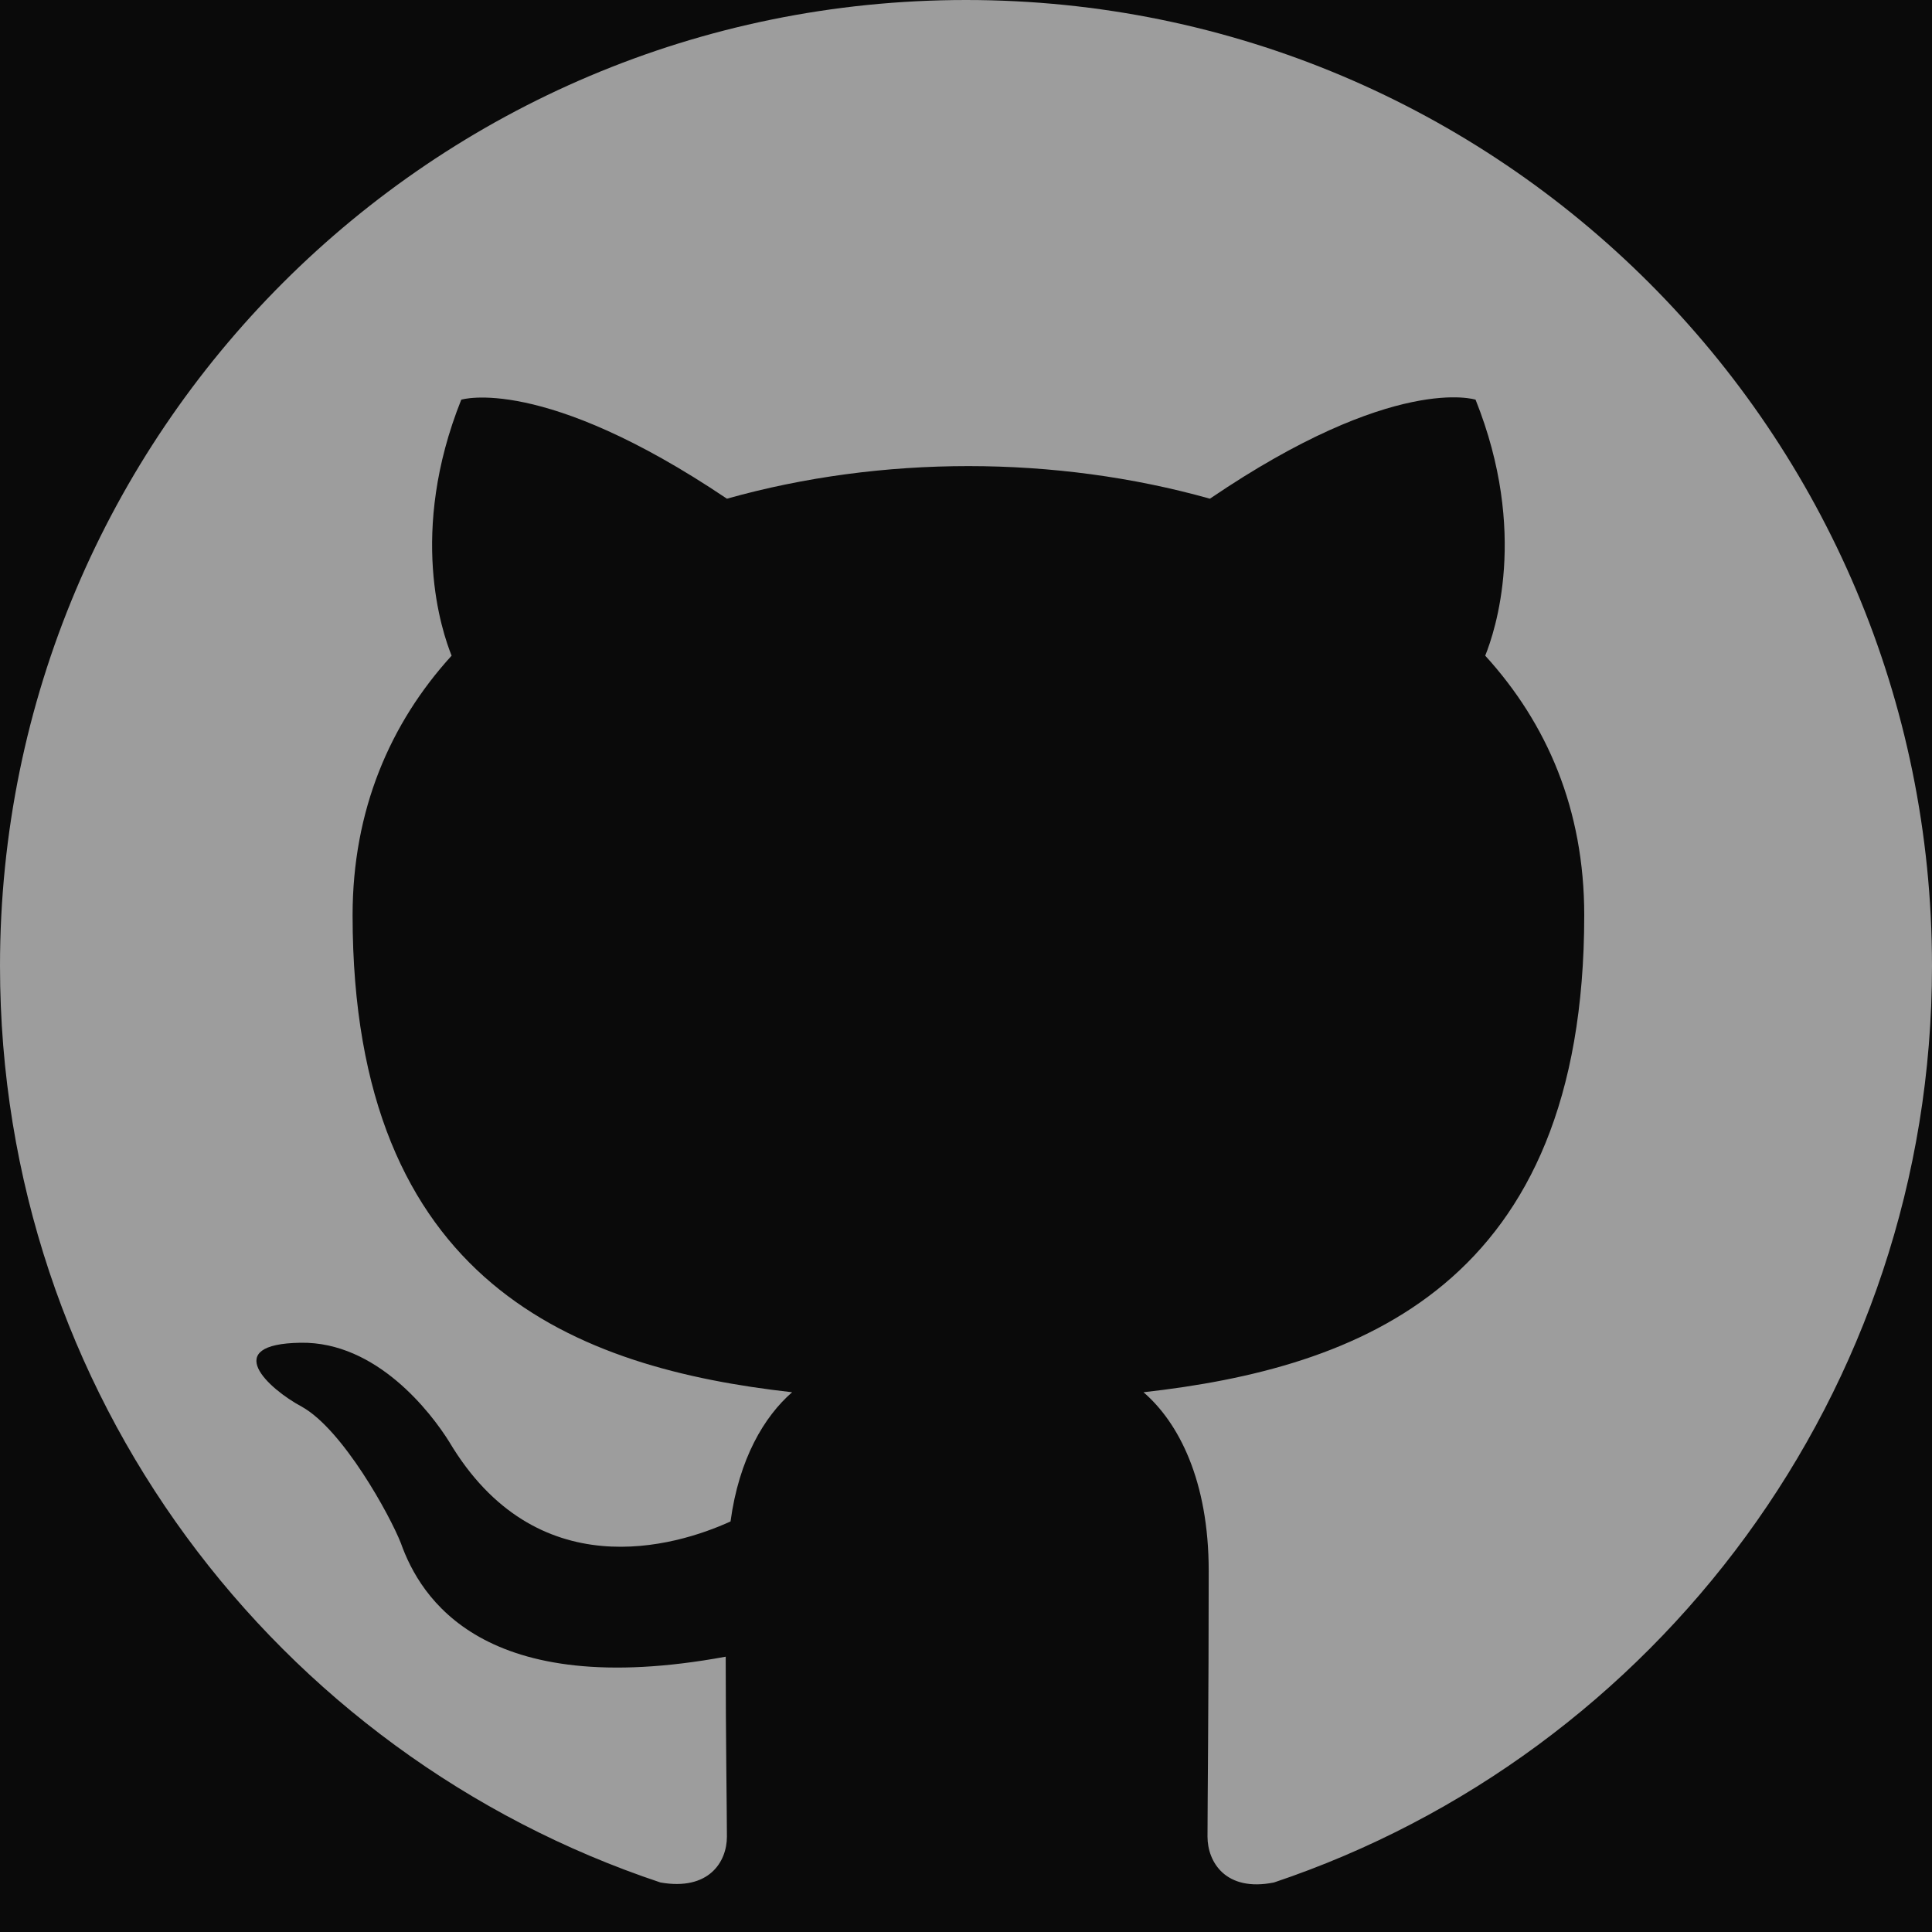
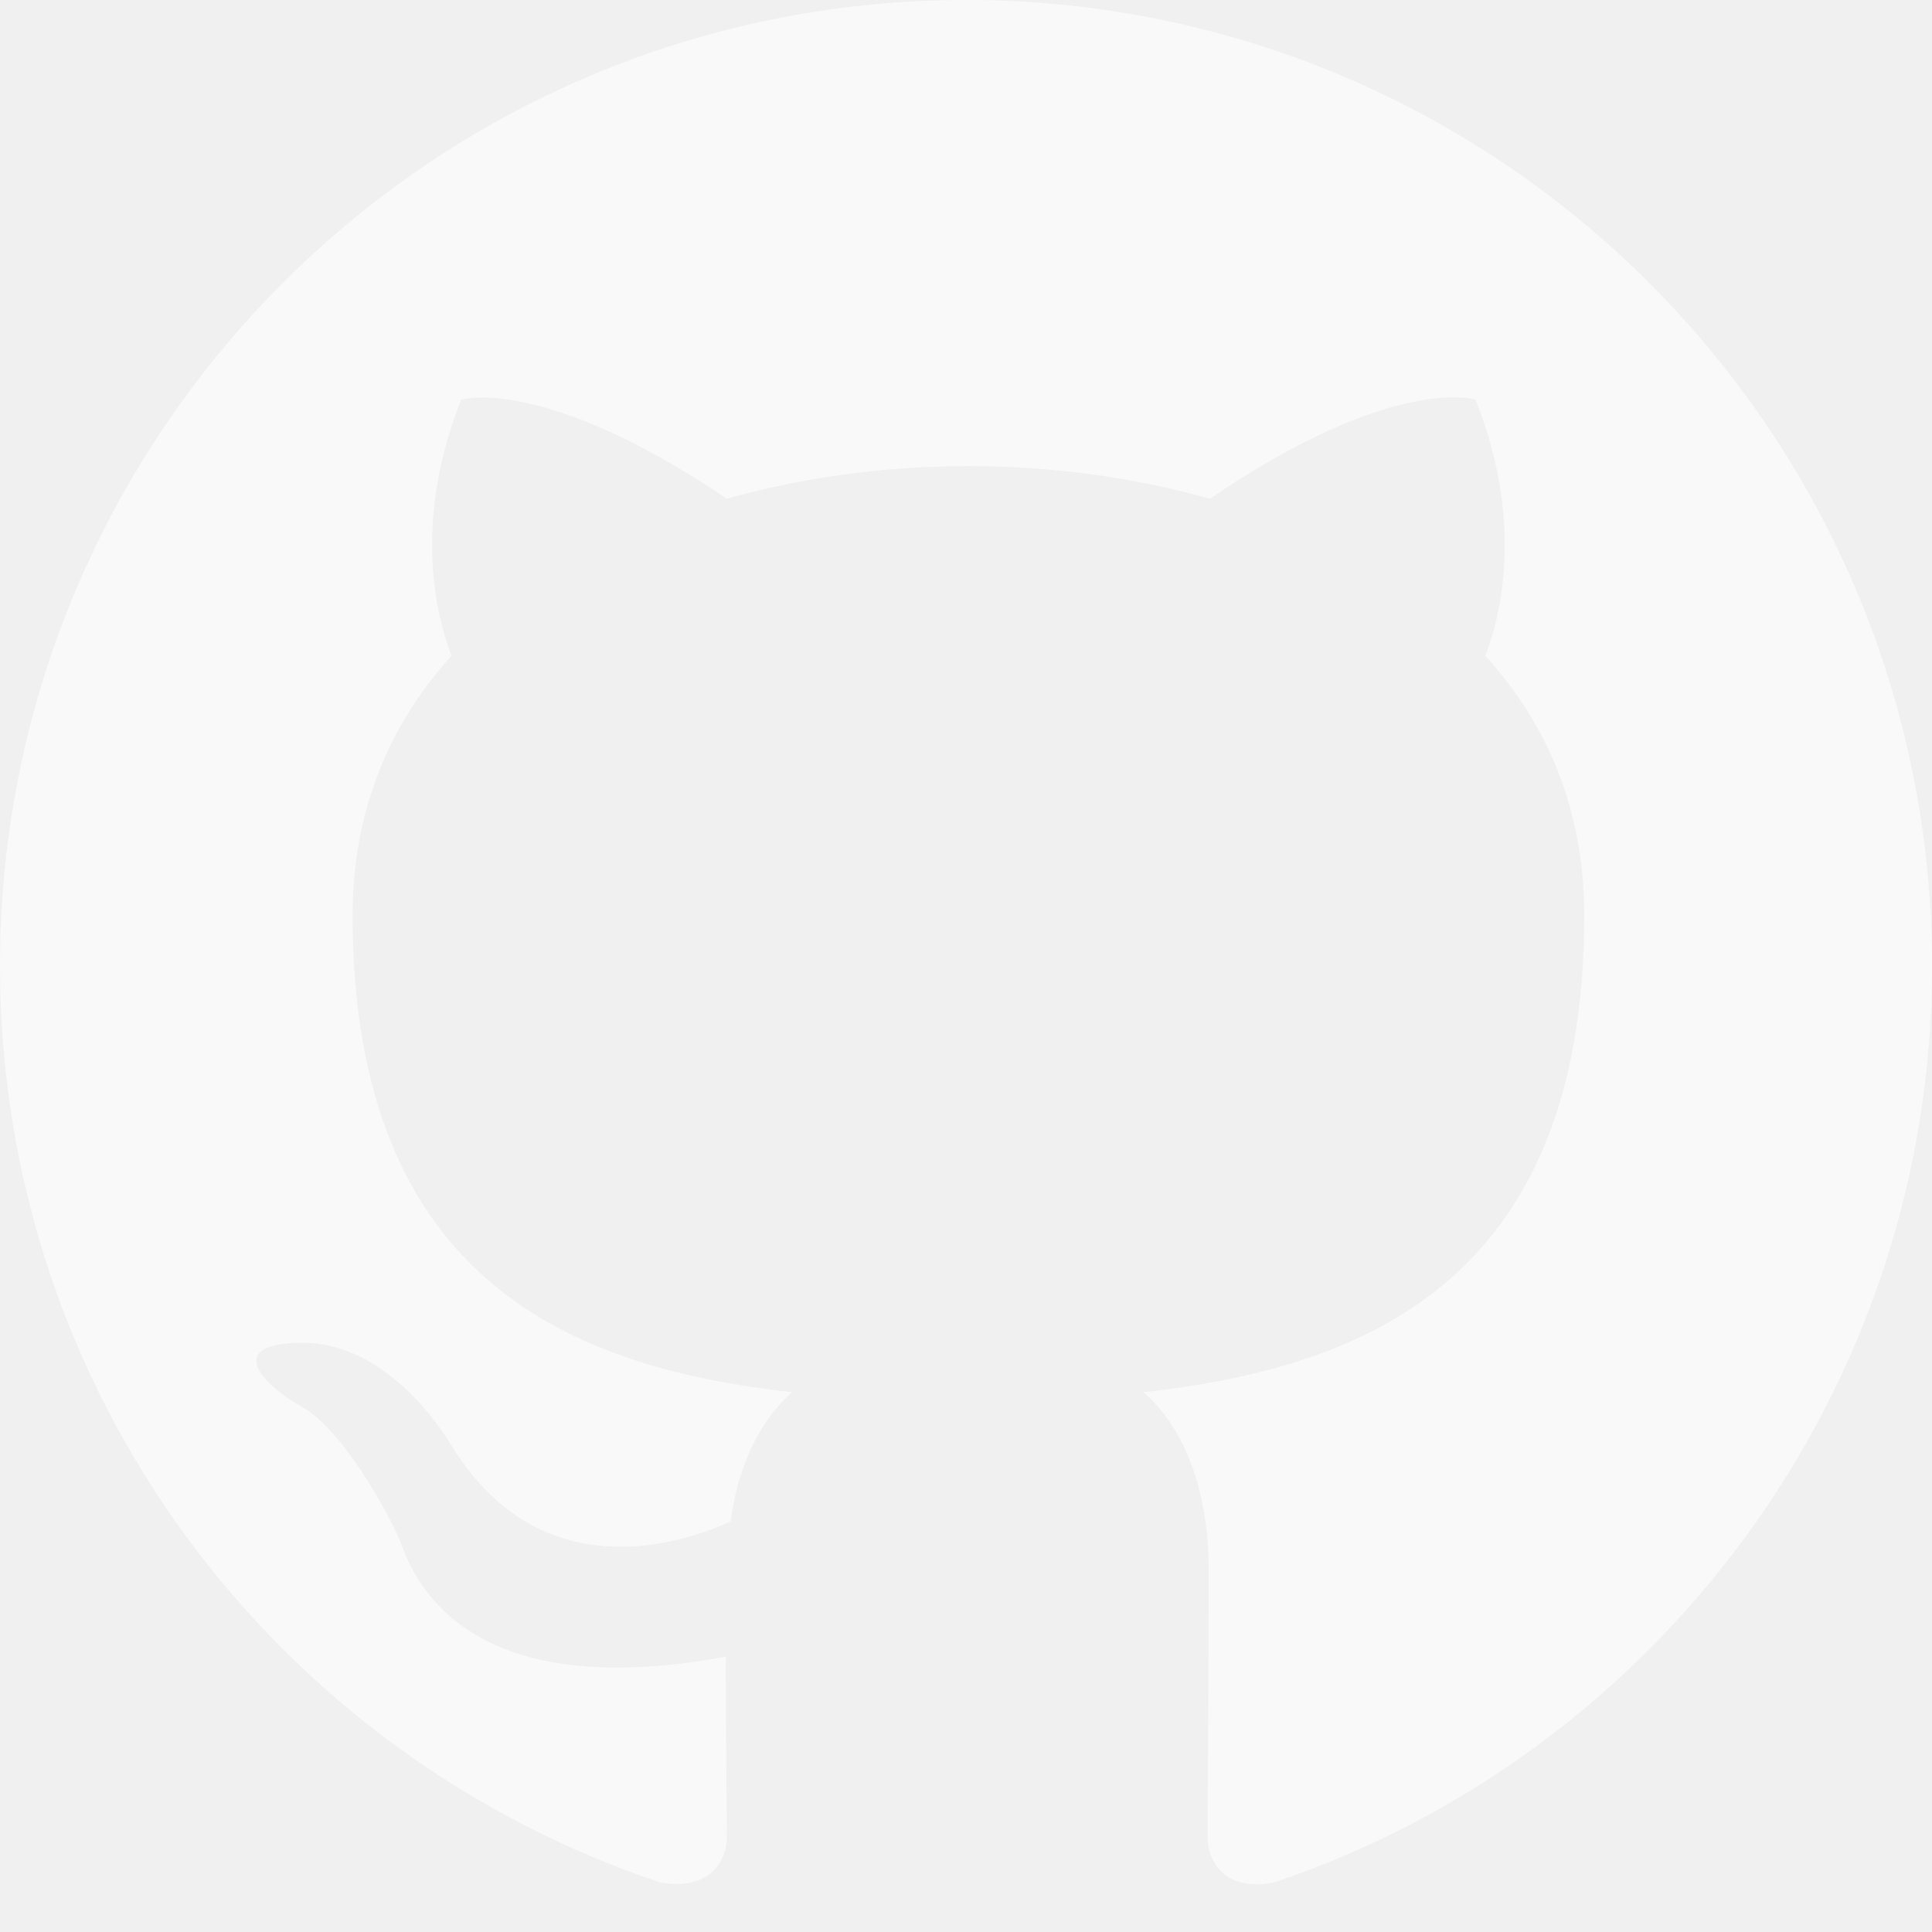
<svg xmlns="http://www.w3.org/2000/svg" width="16" height="16" viewBox="0 0 16 16" fill="none">
-   <rect width="16" height="16" fill="#D8DDE1" />
  <g id="Footer 2026">
-     <path d="M-1510 -297C-1510 -298.105 -1509.1 -299 -1508 -299H512C513.105 -299 514 -298.105 514 -297V2178C514 2179.1 513.105 2180 512 2180H-1508C-1509.1 2180 -1510 2179.1 -1510 2178V-297Z" fill="#3F3F3F" />
-     <path d="M-1508 -299V-298H512V-299V-300H-1508V-299ZM514 -297H513V2178H514H515V-297H514ZM512 2180V2179H-1508V2180V2181H512V2180ZM-1510 2178H-1509V-297H-1510H-1511V2178H-1510ZM-1508 2180V2179C-1508.55 2179 -1509 2178.55 -1509 2178H-1510H-1511C-1511 2179.66 -1509.66 2181 -1508 2181V2180ZM514 2178H513C513 2178.55 512.552 2179 512 2179V2180V2181C513.657 2181 515 2179.66 515 2178H514ZM512 -299V-298C512.552 -298 513 -297.552 513 -297H514H515C515 -298.657 513.657 -300 512 -300V-299ZM-1508 -299V-300C-1509.66 -300 -1511 -298.657 -1511 -297H-1510H-1509C-1509 -297.552 -1508.55 -298 -1508 -298V-299Z" fill="black" fill-opacity="0.1" />
    <g id="footer-lg">
-       <rect x="-1303.5" y="-90.5" width="1471" height="869" rx="4.5" stroke="#8A38F5" stroke-dasharray="10 5" />
      <g id="Property 1=Default">
        <g id="Container">
-           <rect width="1440" height="88" transform="translate(-1288 -19)" fill="#0A0A0A" />
          <g id="Container_2">
            <g id="Right">
              <g id="socials" opacity="0.6">
                <g id="GitHub Icon" clip-path="url(#clip0_263_1359)">
                  <path id="Vector" fill-rule="evenodd" clip-rule="evenodd" d="M8 0C3.58 0 0 3.58 0 8C0 11.54 2.29 14.53 5.47 15.59C5.87 15.66 6.02 15.42 6.02 15.21C6.02 15.02 6.01 14.39 6.01 13.72C4 14.09 3.48 13.23 3.32 12.78C3.23 12.55 2.84 11.84 2.5 11.65C2.22 11.5 1.82 11.13 2.49 11.12C3.12 11.11 3.57 11.7 3.72 11.94C4.44 13.15 5.59 12.81 6.05 12.6C6.12 12.08 6.33 11.73 6.56 11.53C4.78 11.33 2.92 10.64 2.92 7.58C2.92 6.71 3.23 5.99 3.74 5.43C3.66 5.23 3.38 4.41 3.82 3.31C3.82 3.31 4.49 3.1 6.02 4.13C6.66 3.95 7.34 3.86 8.02 3.86C8.7 3.86 9.38 3.95 10.02 4.13C11.55 3.09 12.22 3.31 12.22 3.31C12.66 4.41 12.38 5.23 12.3 5.43C12.81 5.99 13.12 6.7 13.12 7.58C13.12 10.65 11.25 11.33 9.47 11.53C9.76 11.78 10.01 12.26 10.01 13.01C10.01 14.08 10 14.94 10 15.21C10 15.42 10.15 15.67 10.55 15.59C13.71 14.53 16 11.53 16 8C16 3.58 12.42 0 8 0Z" fill="white" />
                </g>
              </g>
            </g>
          </g>
        </g>
      </g>
    </g>
  </g>
  <defs>
    <clipPath id="clip0_263_1359">
      <rect width="16" height="16" fill="white" />
    </clipPath>
  </defs>
</svg>
